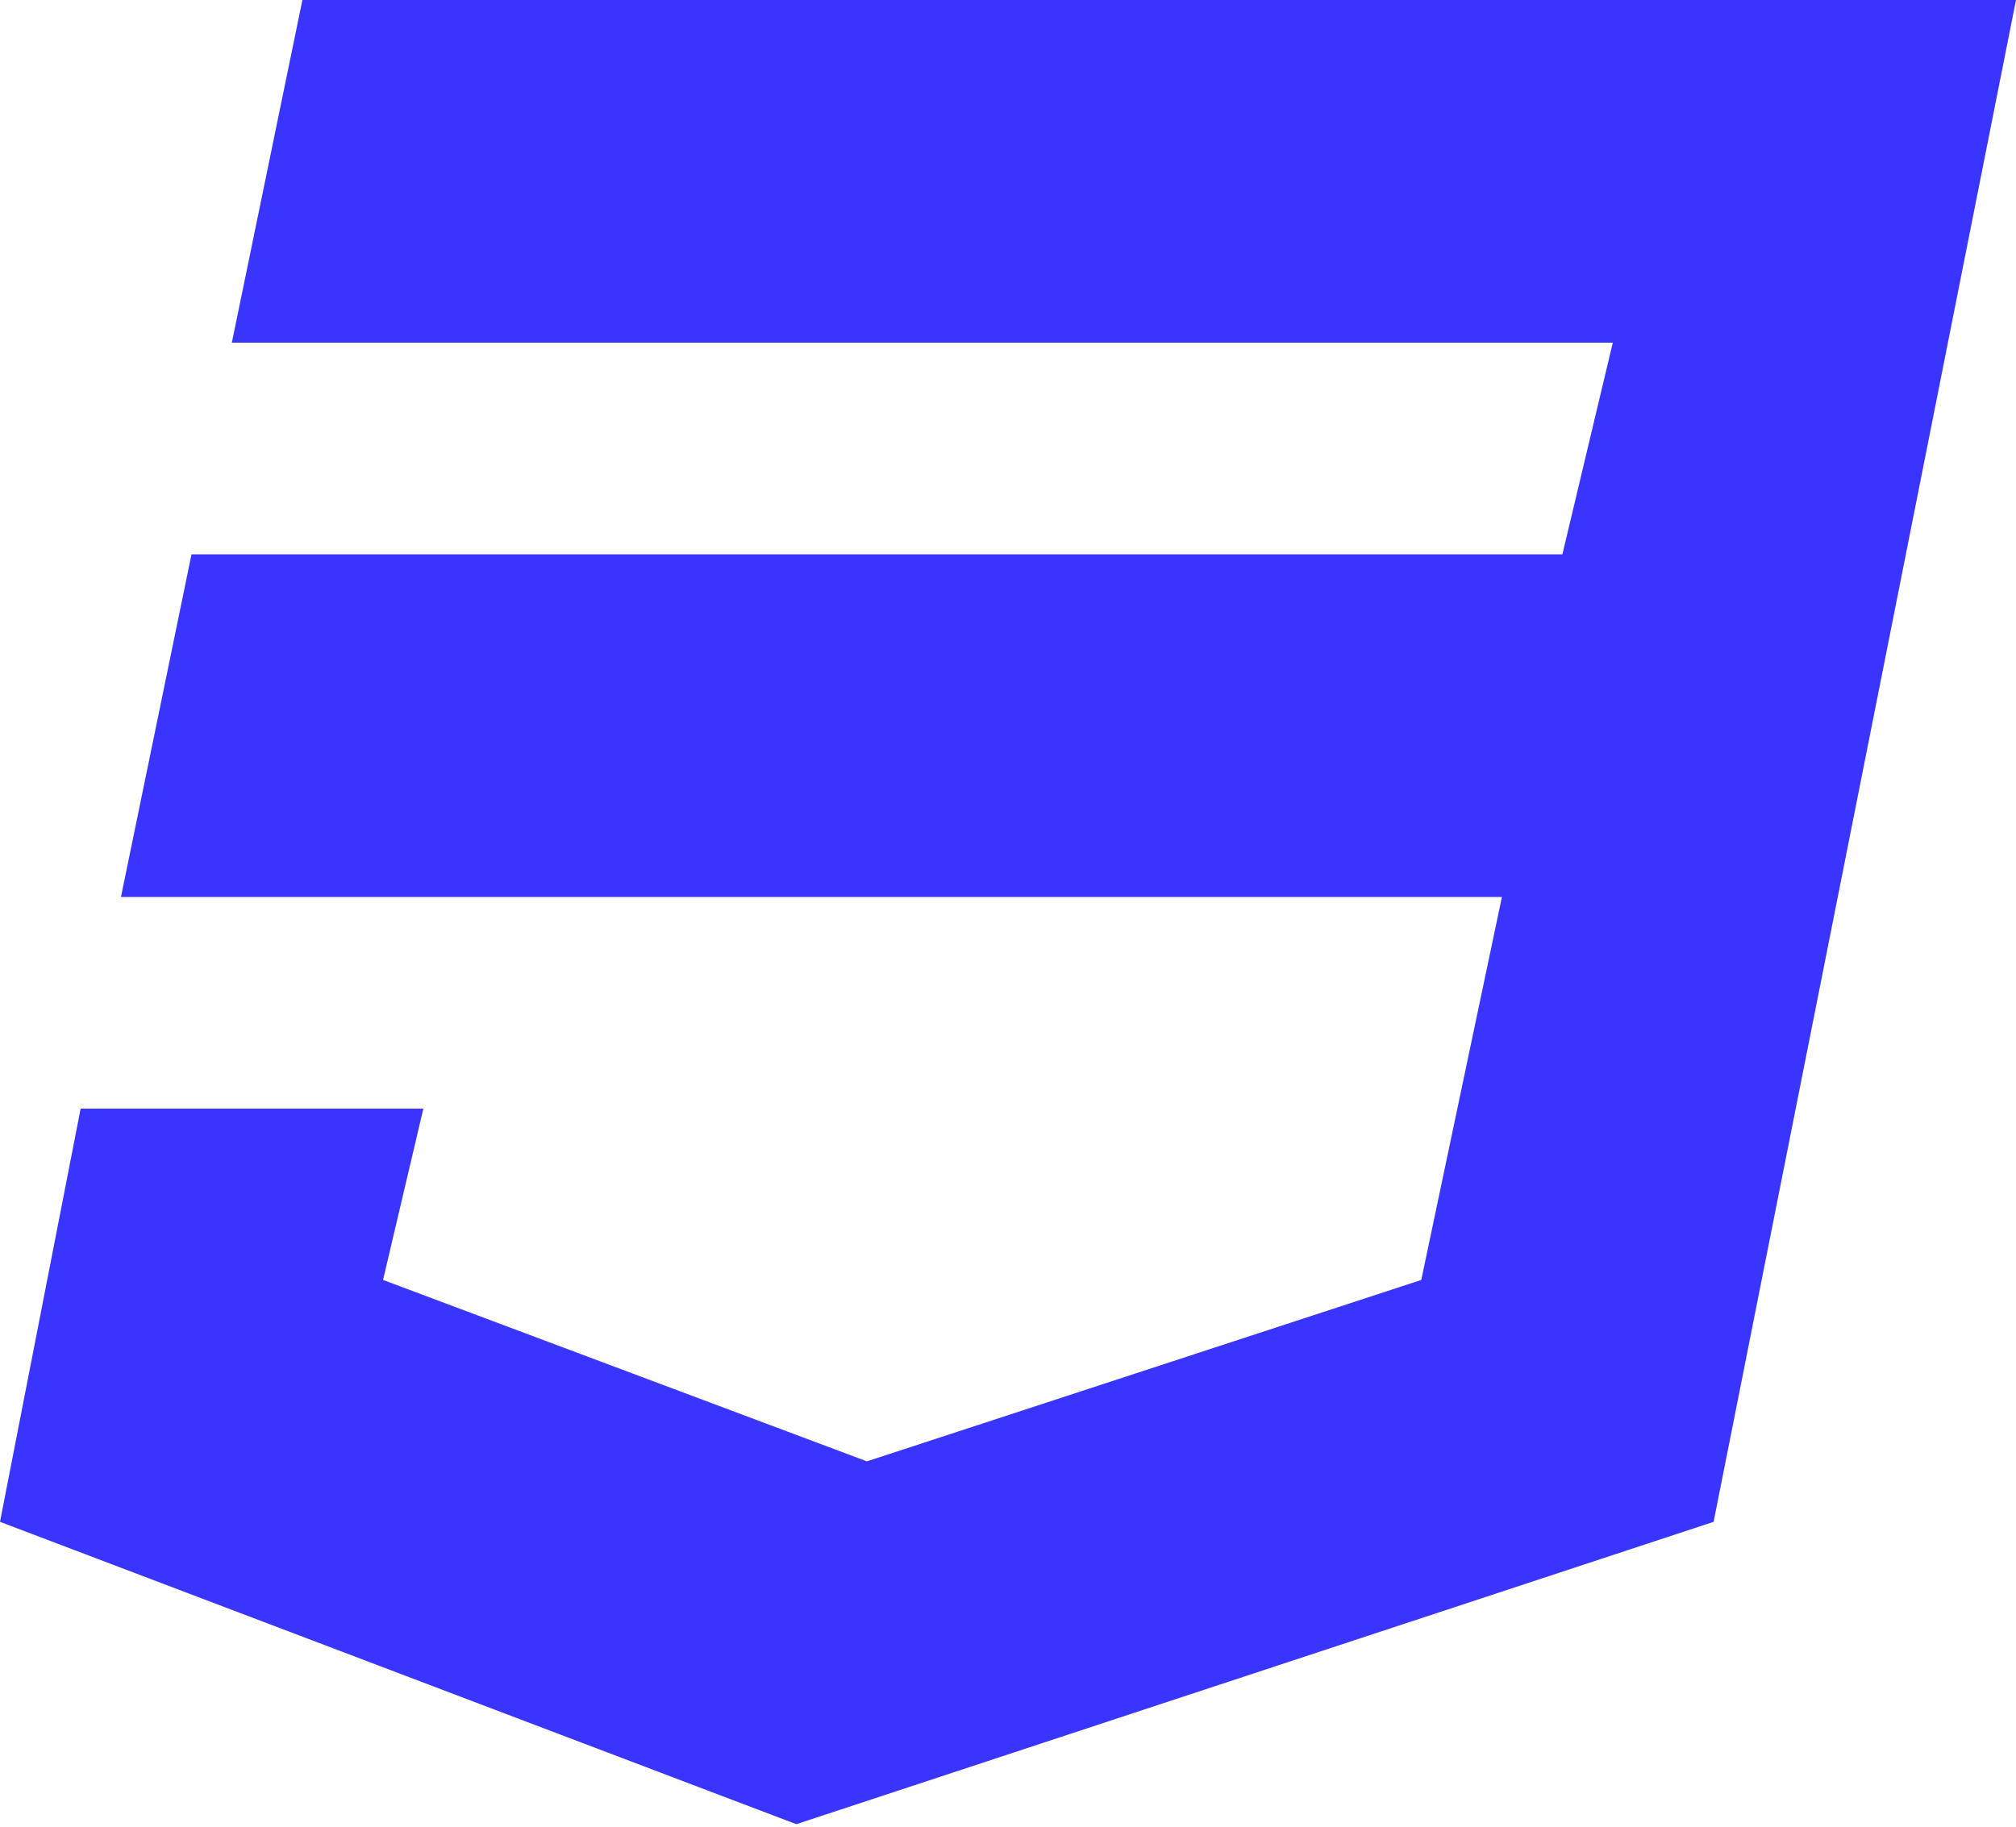
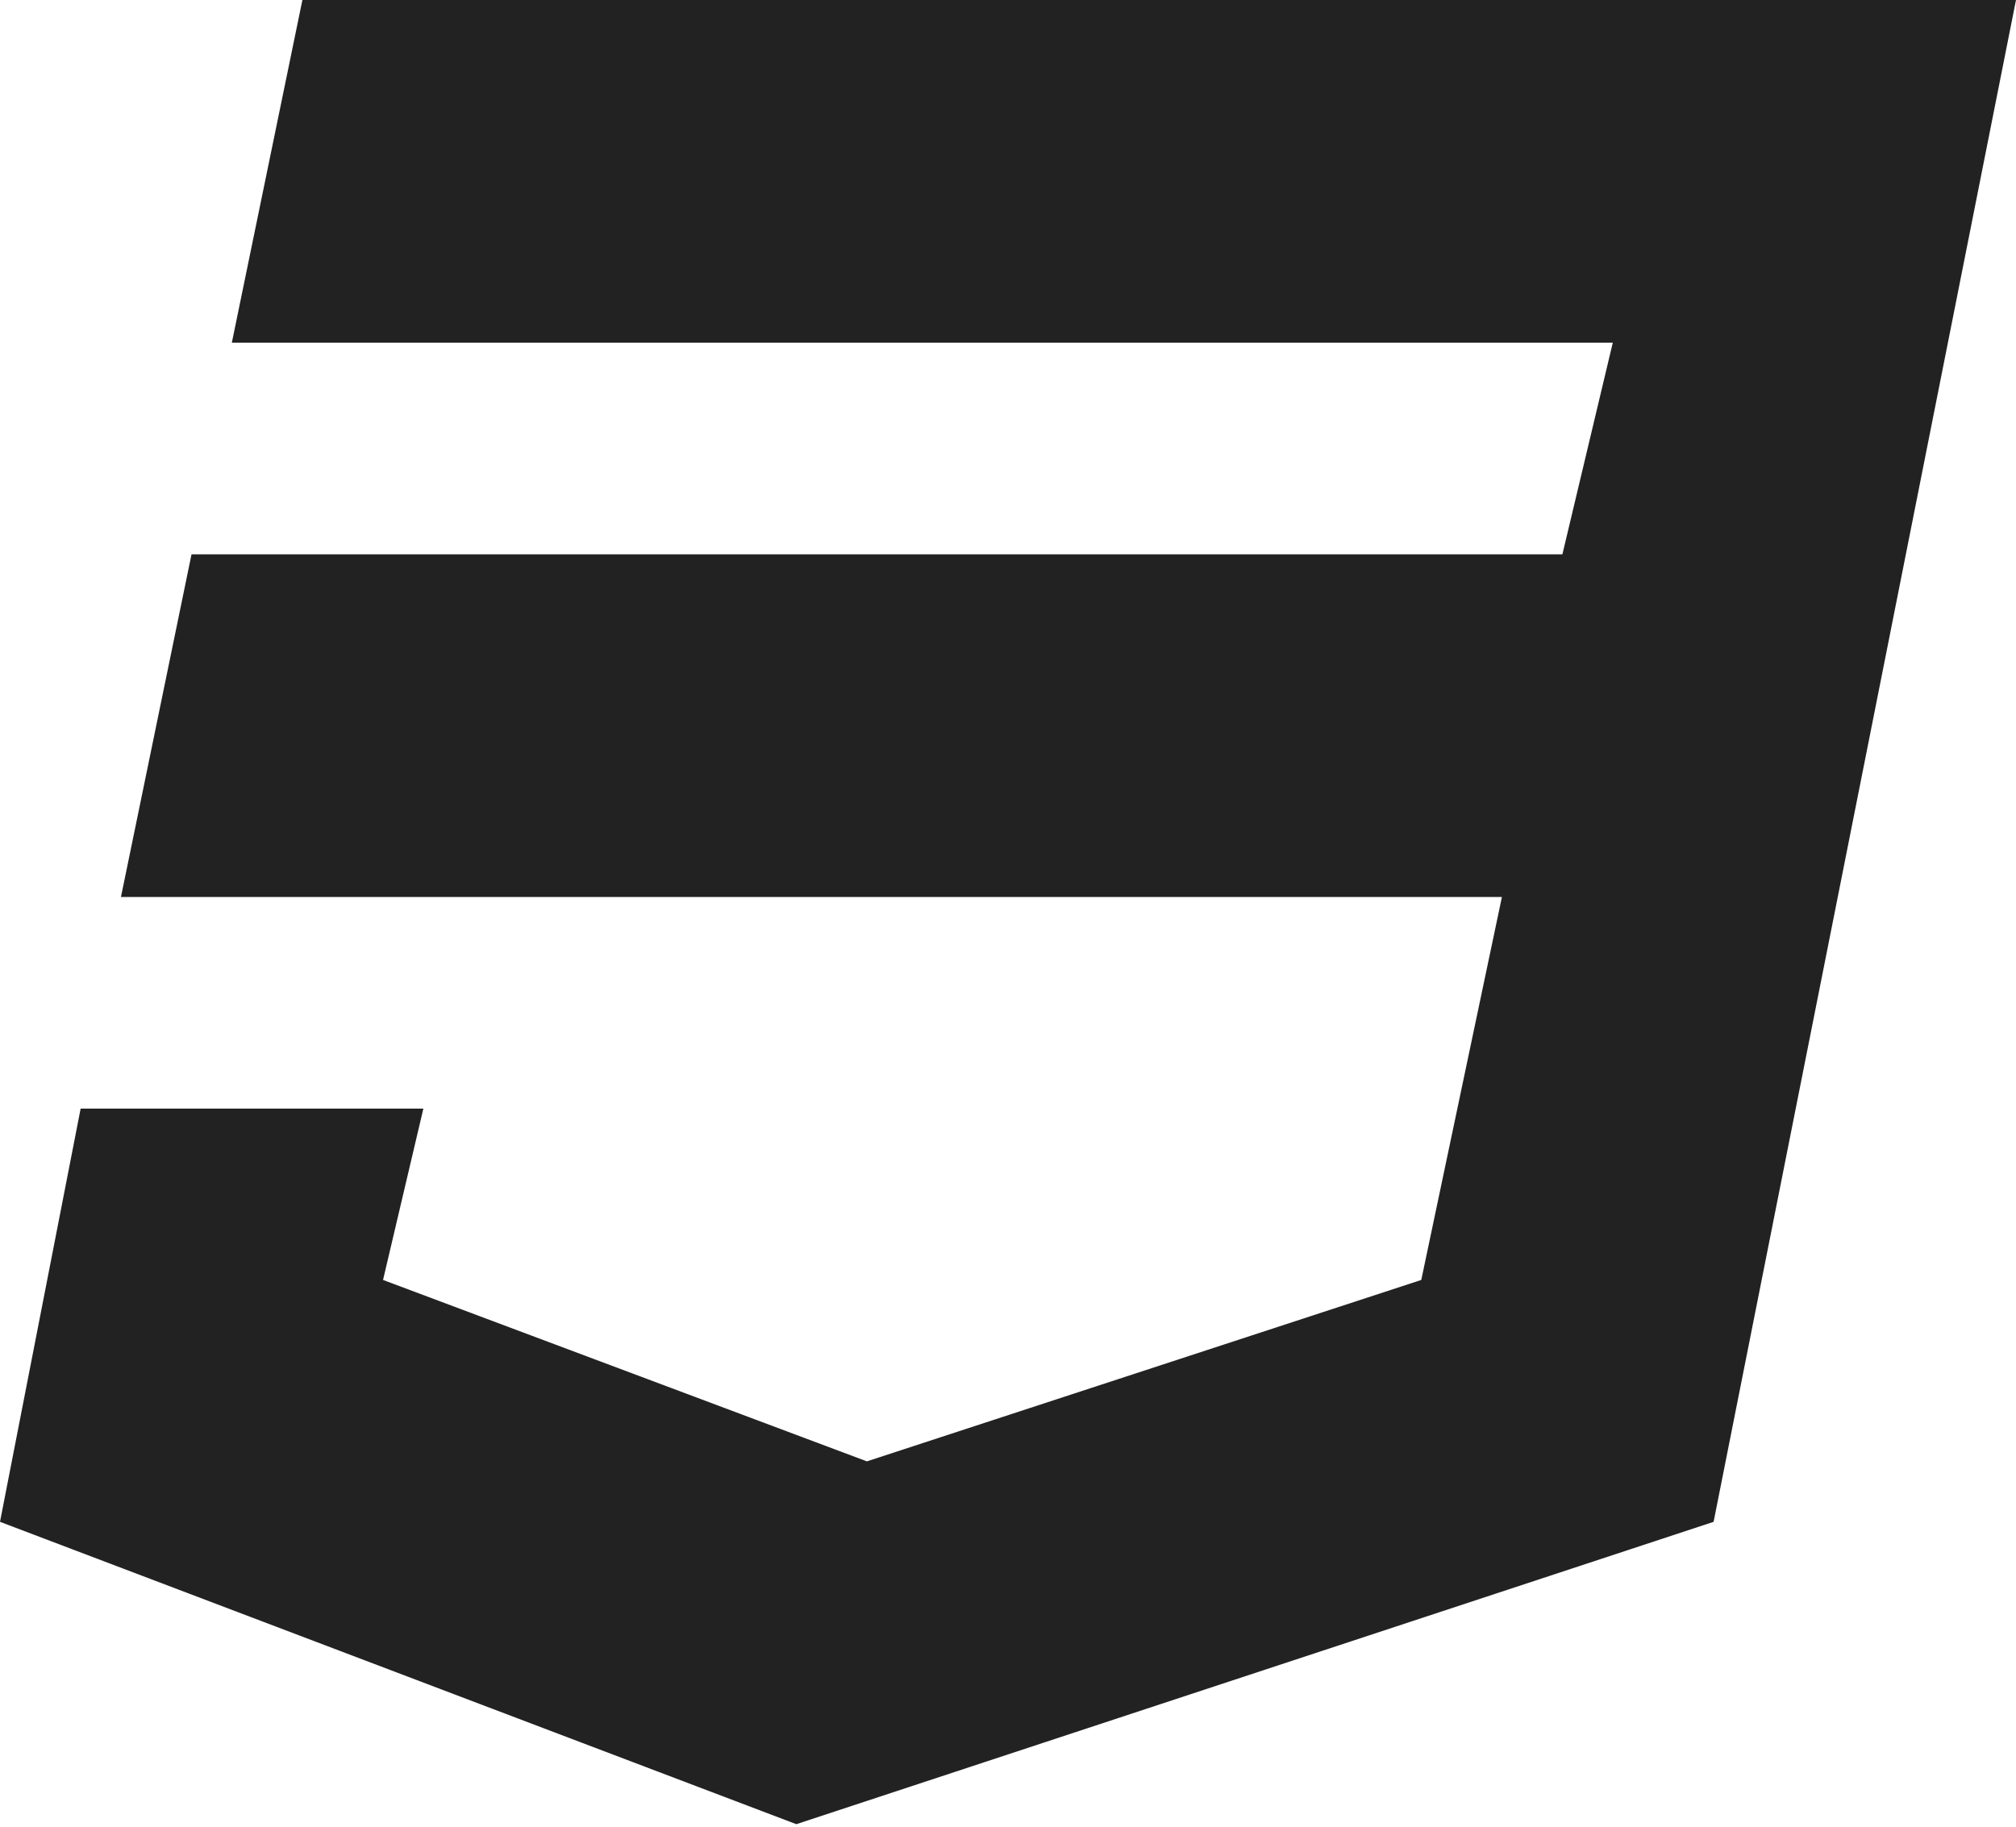
<svg xmlns="http://www.w3.org/2000/svg" width="32" height="29" viewBox="0 0 32 29" fill="none">
-   <path d="M32 0L27.2 24.16L12.64 28.96L0 24.16L1.28 17.6H6.72L6.08 20.32L13.76 23.2L22.56 20.32L23.84 14.24H1.92L3.04 8.8H24.8L25.6 5.44H3.68L4.8 0H32Z" fill="#3935FE" />
+   <path d="M32 0L27.2 24.16L12.64 28.96L0 24.16L1.28 17.6H6.72L6.08 20.32L13.76 23.2L22.56 20.32L23.84 14.24H1.92L3.04 8.8H24.8L25.6 5.44H3.68L4.8 0H32Z" fill="#222222" />
</svg>
